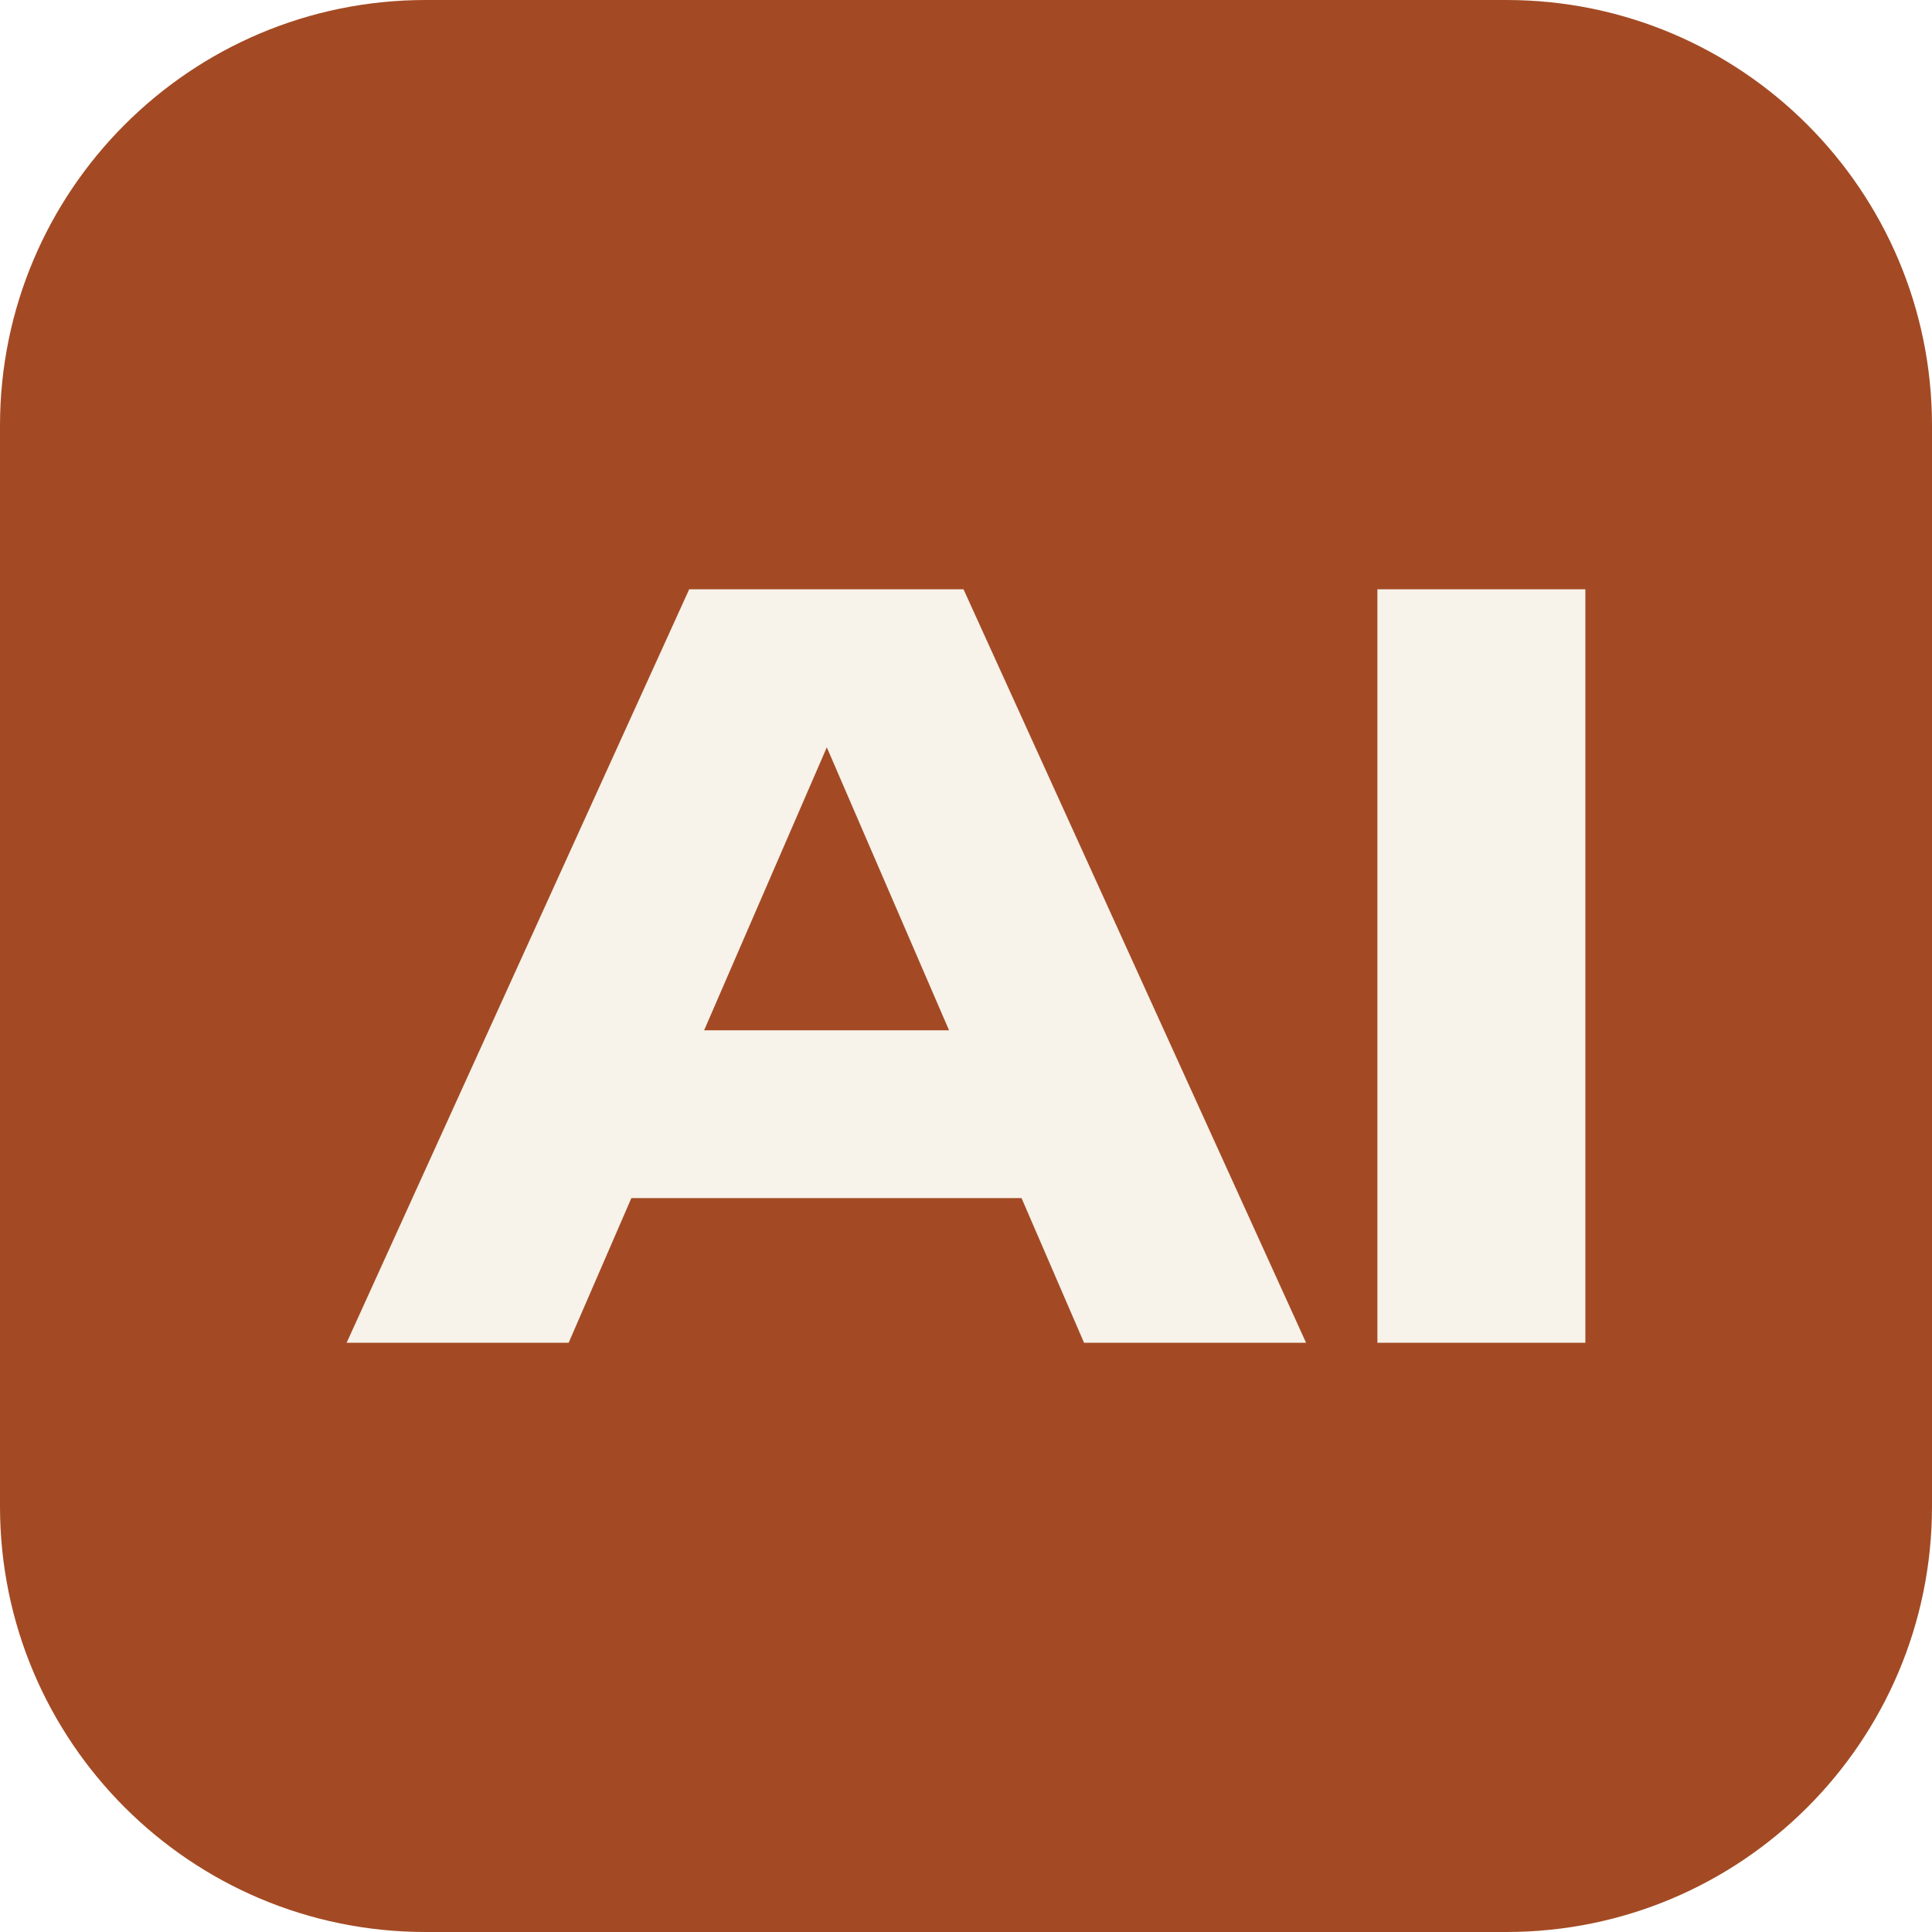
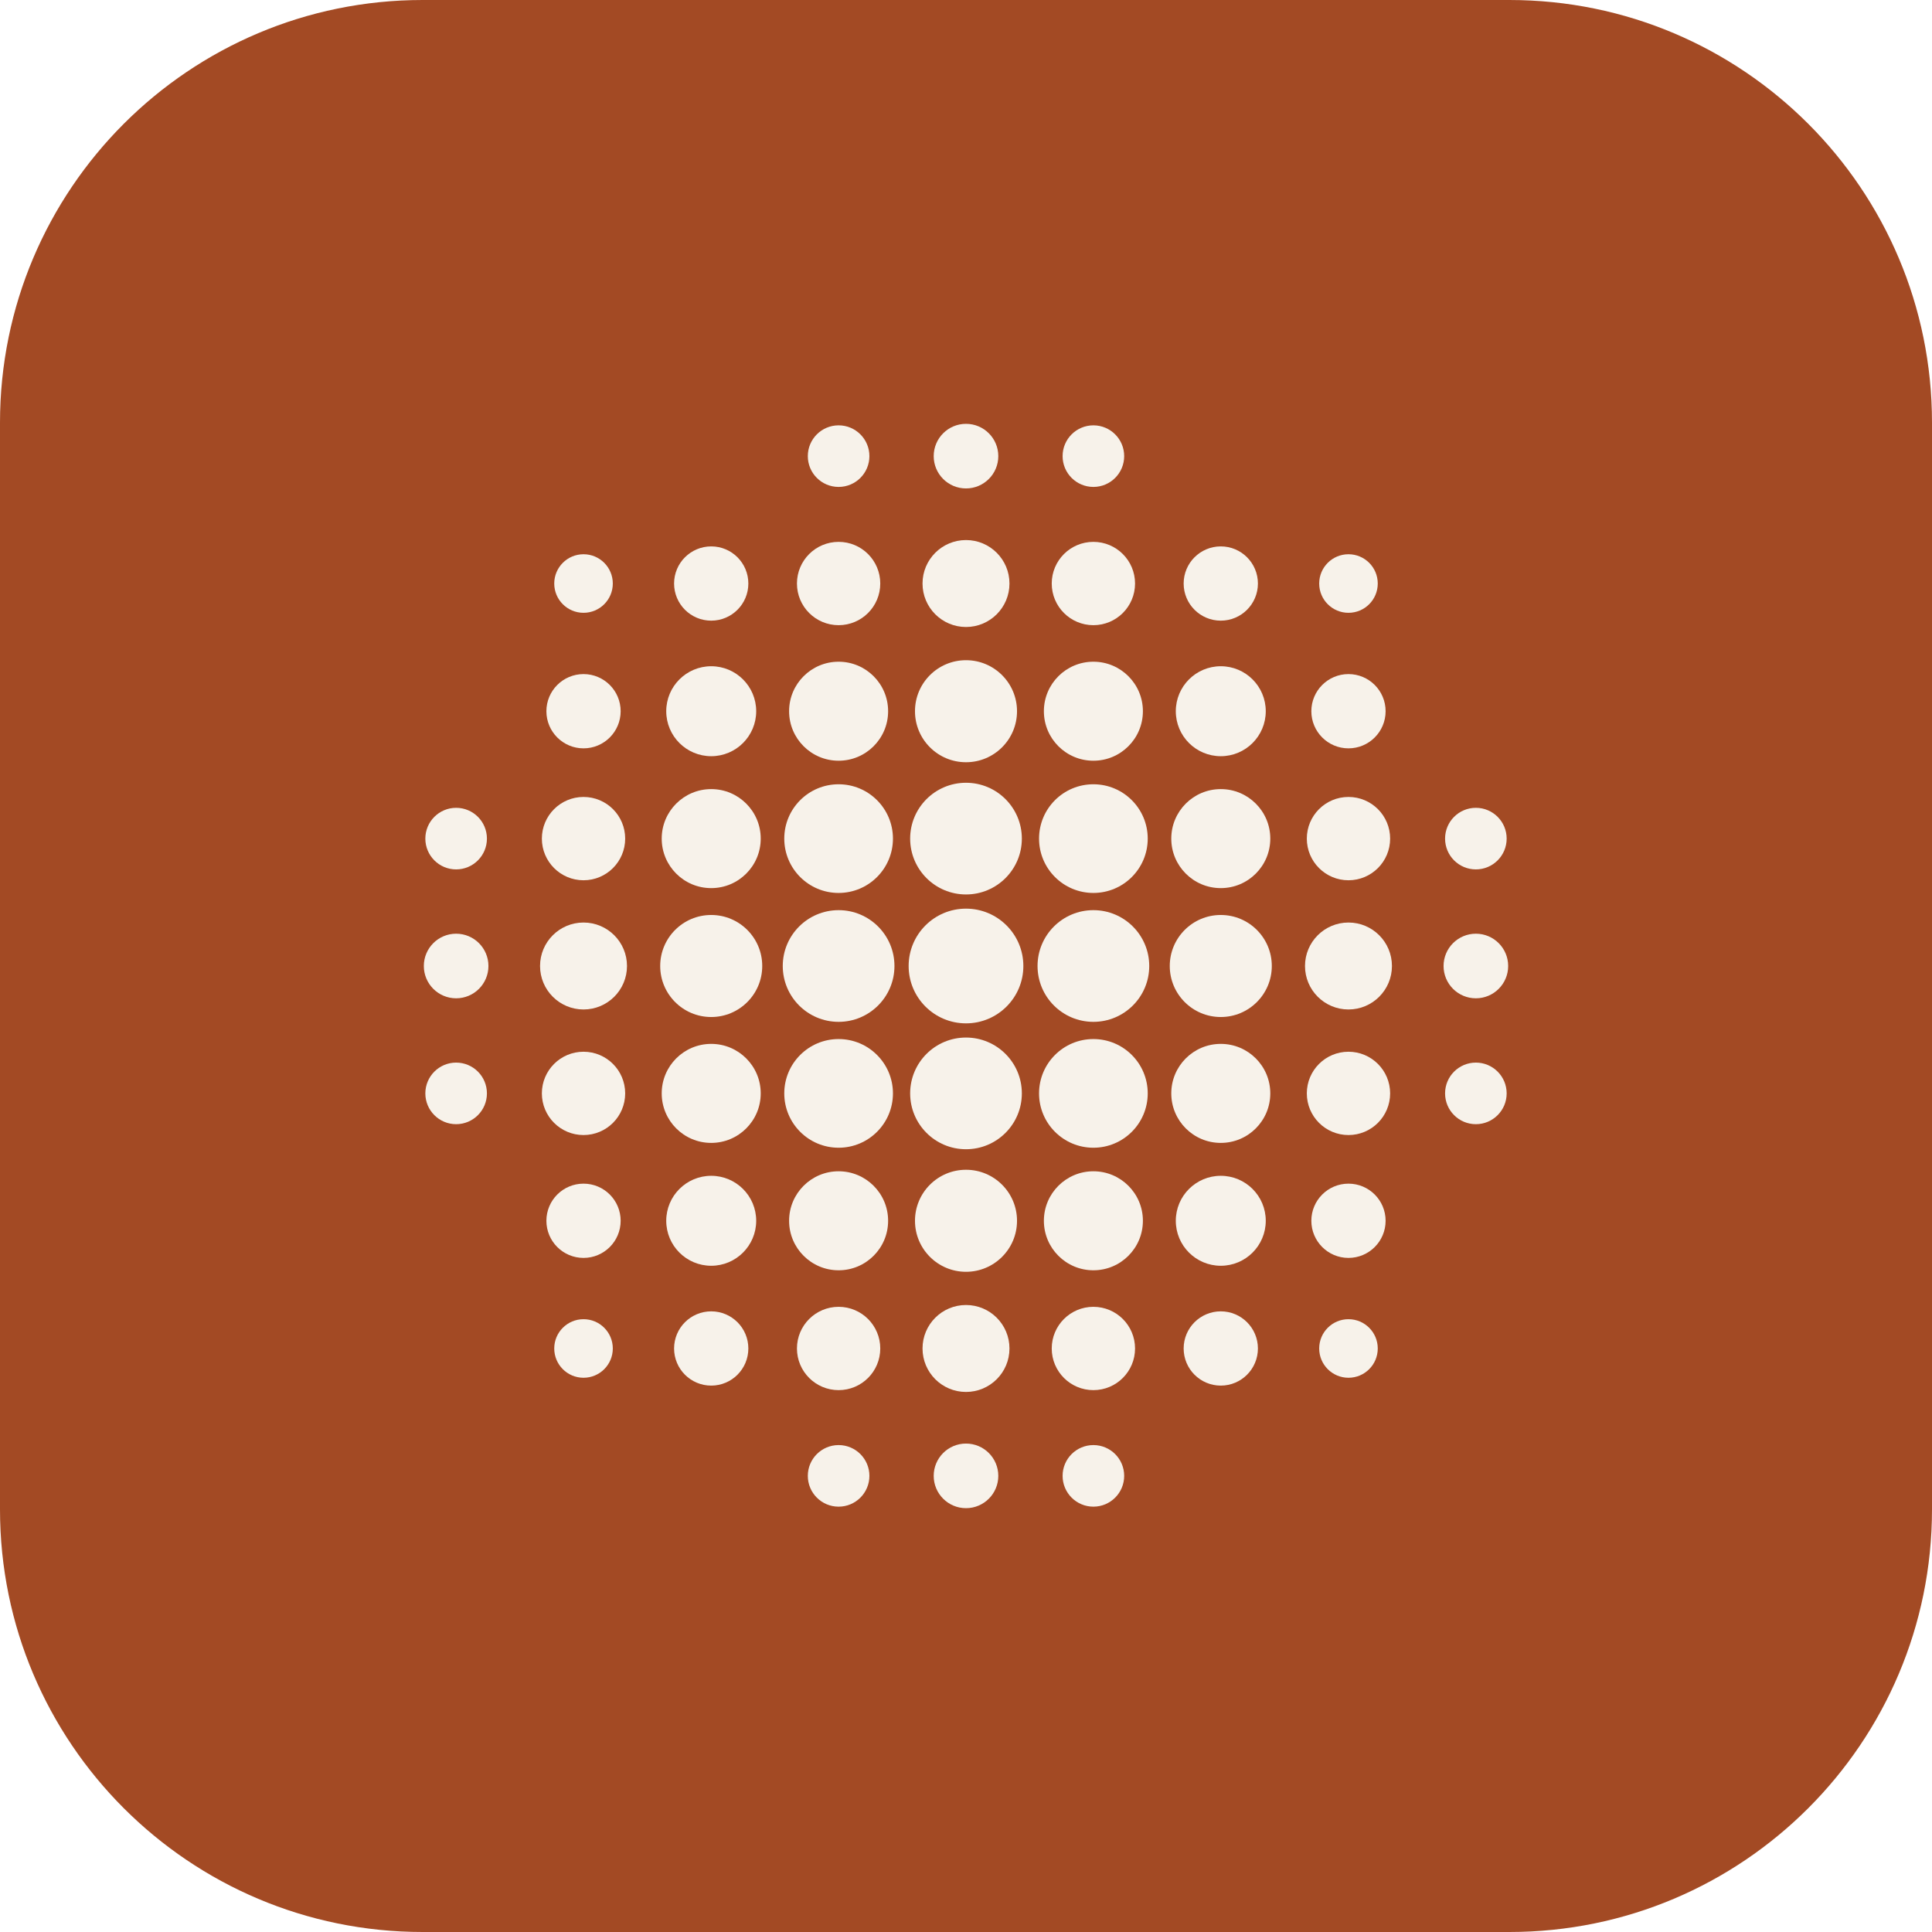
<svg xmlns="http://www.w3.org/2000/svg" viewBox="0 0 64 64" role="img" aria-label="Atlas">
-   <rect x="0" width="64" height="64" rx="14.1" fill="#a34a24" />
-   <path fill="#f7f2ea" d="M18.638 39.688V34.13H35.844V39.688ZM31.917 19.52 43.265 44.48H35.91L26.392 22.449H28.389L18.838 44.48H11.483L22.831 19.52Z M45.628 19.52H52.517V44.48H45.628Z" />
+   <rect width="64" height="64" rx="14" fill="#a34a24" />
+   <g fill="#f7f2ea">
+     <circle cx="15.11" cy="27.78" r="1.02" />
+     <circle cx="15.11" cy="32.00" r="1.07" />
+     <circle cx="15.11" cy="36.22" r="1.02" />
+     <circle cx="19.33" cy="19.33" r="0.97" />
+     <circle cx="19.33" cy="23.56" r="1.23" />
+     <circle cx="19.33" cy="27.78" r="1.38" />
+     <circle cx="19.33" cy="32.00" r="1.44" />
+     <circle cx="19.33" cy="36.22" r="1.38" />
+     <circle cx="19.33" cy="40.44" r="1.23" />
+     <circle cx="19.33" cy="44.67" r="0.97" />
+     <circle cx="23.56" cy="19.33" r="1.23" />
+     <circle cx="23.56" cy="23.56" r="1.49" />
+     <circle cx="23.56" cy="27.78" r="1.64" />
+     <circle cx="23.56" cy="32.00" r="1.69" />
+     <circle cx="23.56" cy="36.22" r="1.64" />
+     <circle cx="23.56" cy="40.44" r="1.49" />
+     <circle cx="23.56" cy="44.67" r="1.23" />
+     <circle cx="27.78" cy="15.11" r="1.02" />
+     <circle cx="27.78" cy="19.33" r="1.38" />
+     <circle cx="27.78" cy="23.56" r="1.64" />
+     <circle cx="27.78" cy="27.78" r="1.80" />
+     <circle cx="27.78" cy="32.00" r="1.85" />
+     <circle cx="27.78" cy="36.22" r="1.80" />
+     <circle cx="27.78" cy="40.44" r="1.64" />
+     <circle cx="27.78" cy="44.67" r="1.38" />
+     <circle cx="27.78" cy="48.89" r="1.02" />
+     <circle cx="32.00" cy="15.11" r="1.07" />
+     <circle cx="32.00" cy="19.33" r="1.44" />
+     <circle cx="32.00" cy="23.56" r="1.69" />
+     <circle cx="32.00" cy="27.78" r="1.85" />
+     <circle cx="32.00" cy="32.00" r="1.90" />
+     <circle cx="32.00" cy="36.22" r="1.85" />
+     <circle cx="32.00" cy="40.44" r="1.69" />
+     <circle cx="32.00" cy="44.67" r="1.44" />
+     <circle cx="32.00" cy="48.89" r="1.07" />
+     <circle cx="36.22" cy="15.11" r="1.02" />
+     <circle cx="36.22" cy="19.33" r="1.38" />
+     <circle cx="36.22" cy="23.56" r="1.64" />
+     <circle cx="36.22" cy="27.78" r="1.80" />
+     <circle cx="36.22" cy="32.00" r="1.85" />
+     <circle cx="36.22" cy="36.22" r="1.80" />
+     <circle cx="36.22" cy="40.44" r="1.64" />
+     <circle cx="36.22" cy="44.67" r="1.38" />
+     <circle cx="36.22" cy="48.89" r="1.02" />
+     <circle cx="40.44" cy="19.33" r="1.23" />
+     <circle cx="40.44" cy="23.56" r="1.49" />
+     <circle cx="40.44" cy="27.78" r="1.64" />
+     <circle cx="40.44" cy="32.00" r="1.69" />
+     <circle cx="40.44" cy="36.22" r="1.64" />
+     <circle cx="40.44" cy="40.44" r="1.49" />
+     <circle cx="40.44" cy="44.67" r="1.23" />
+     <circle cx="44.67" cy="19.33" r="0.97" />
+     <circle cx="44.67" cy="23.56" r="1.23" />
+     <circle cx="44.67" cy="27.78" r="1.38" />
+     <circle cx="44.67" cy="32.00" r="1.44" />
+     <circle cx="44.67" cy="36.22" r="1.38" />
+     <circle cx="44.67" cy="40.44" r="1.23" />
+     <circle cx="44.67" cy="44.67" r="0.97" />
+     <circle cx="48.89" cy="27.78" r="1.02" />
+     <circle cx="48.89" cy="32.00" r="1.07" />
+     <circle cx="48.89" cy="36.22" r="1.02" />
+   </g>
</svg>
